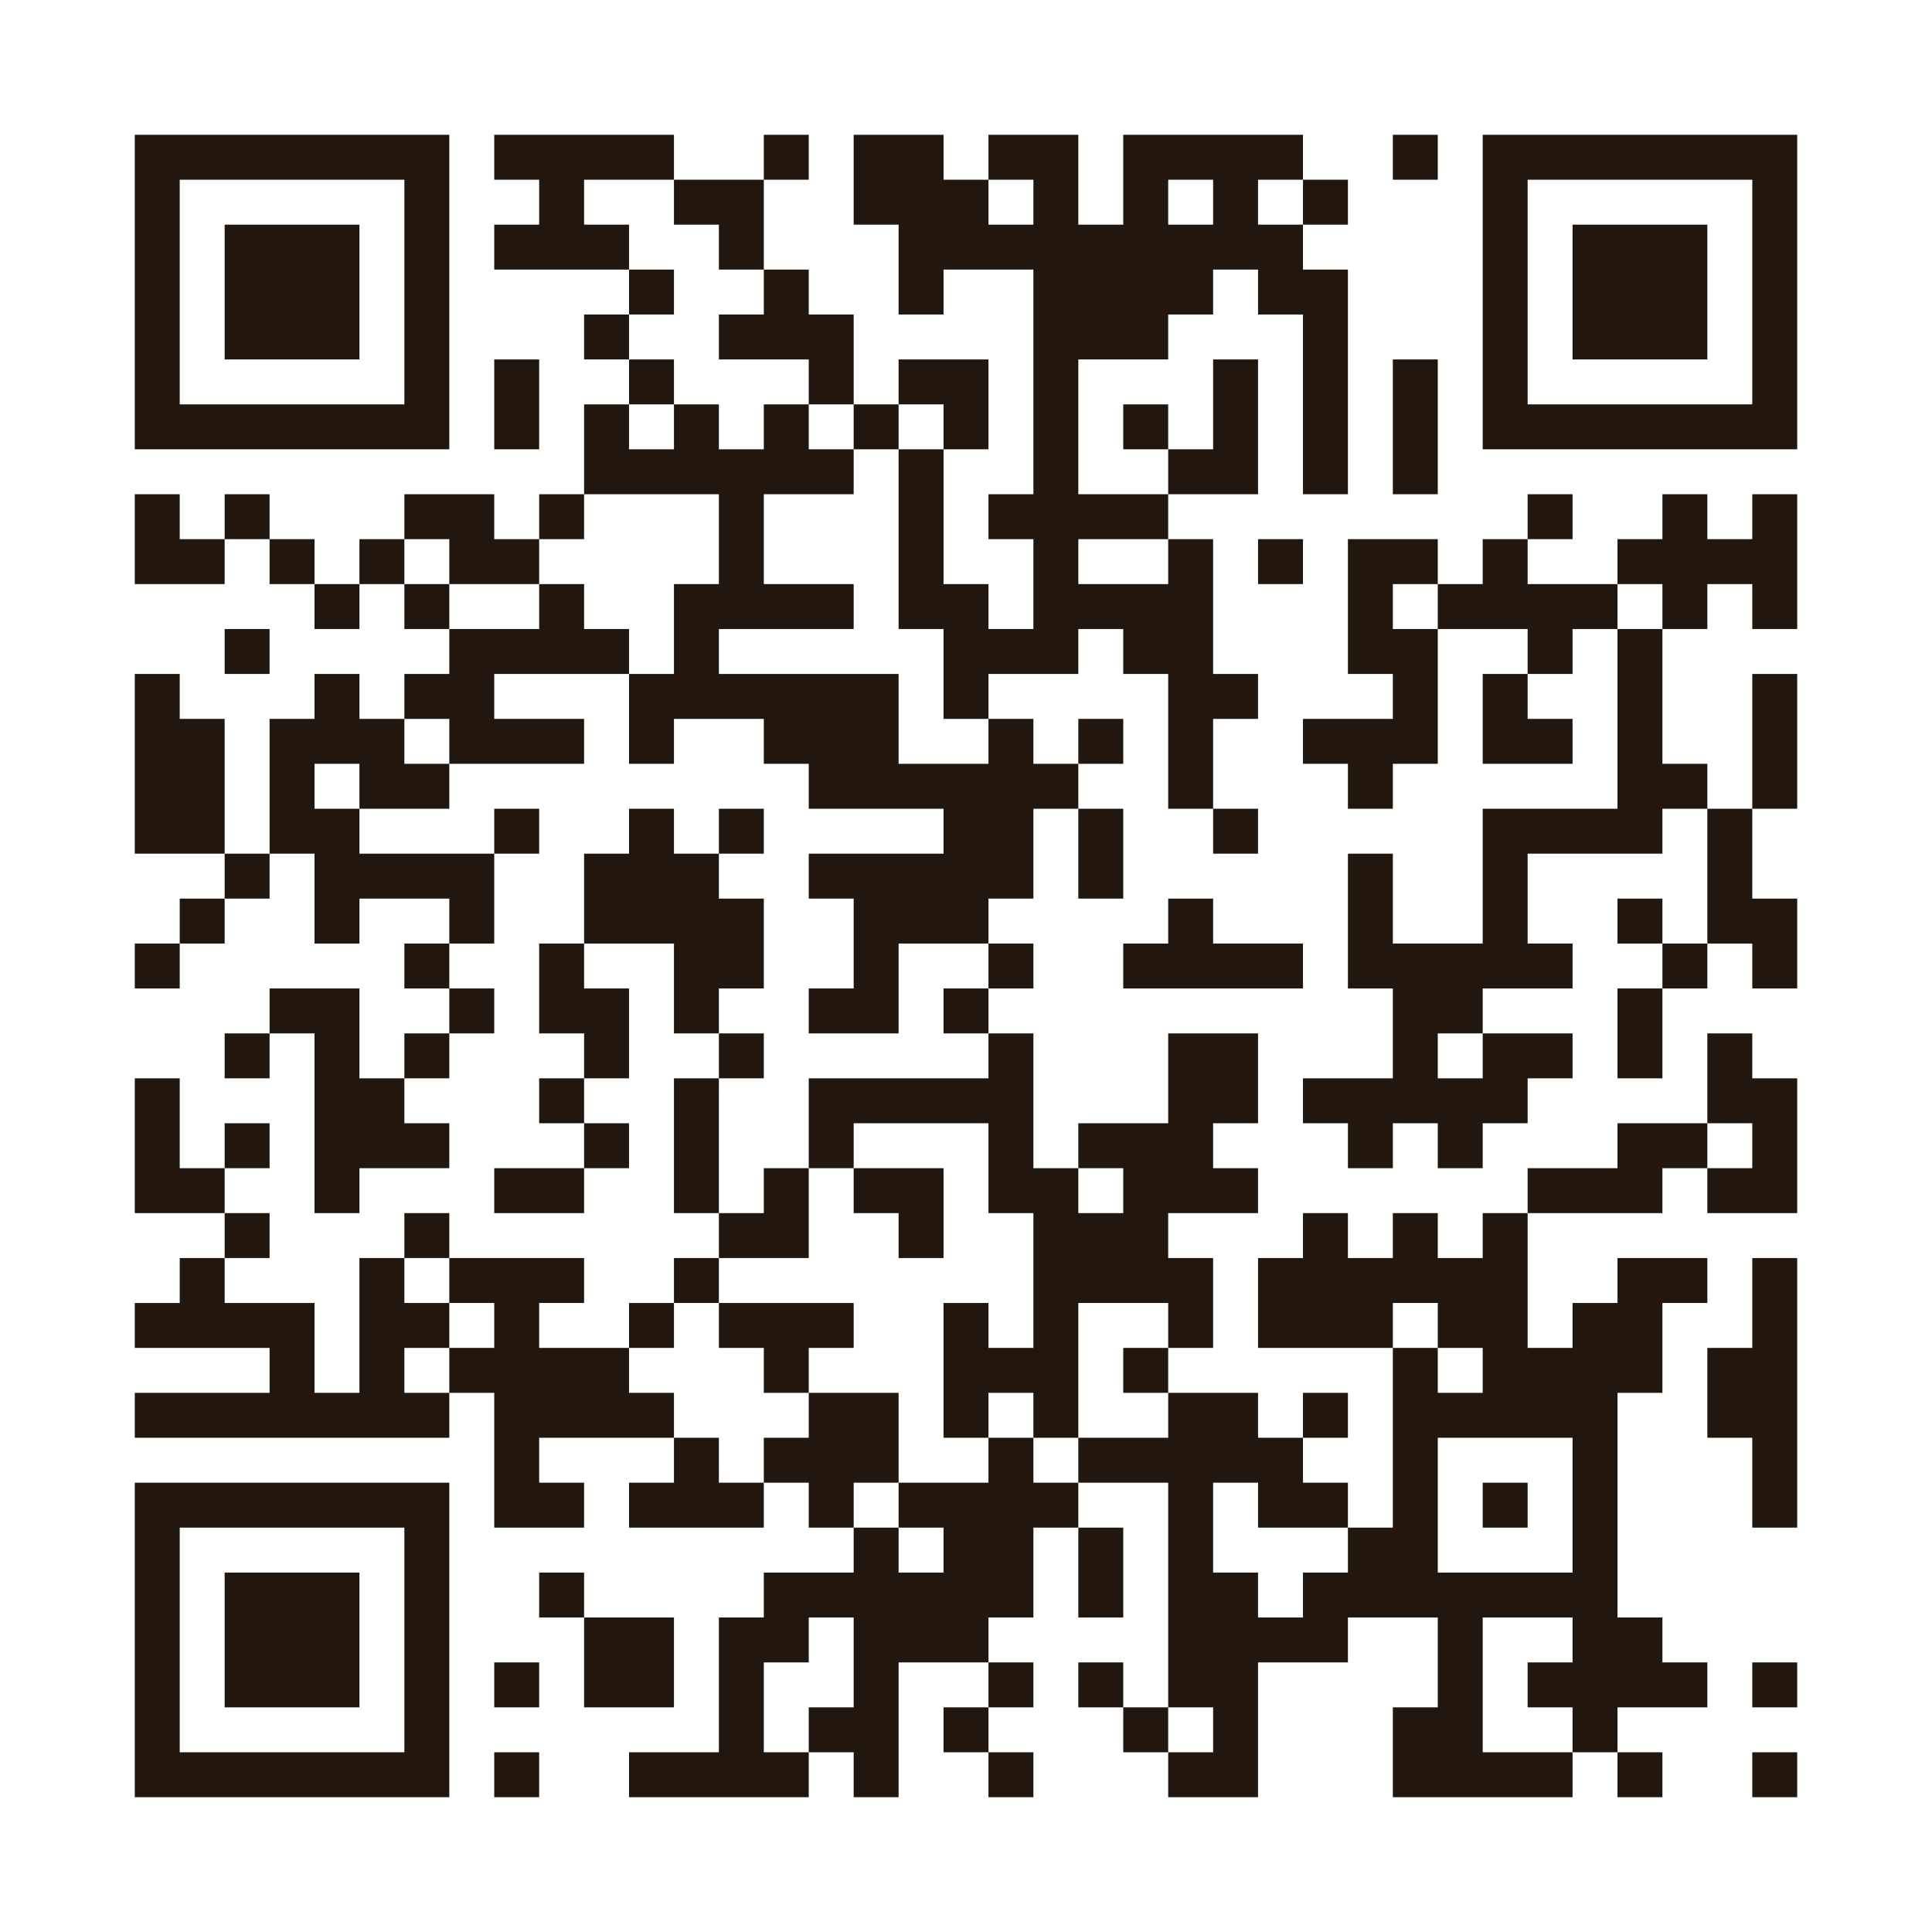
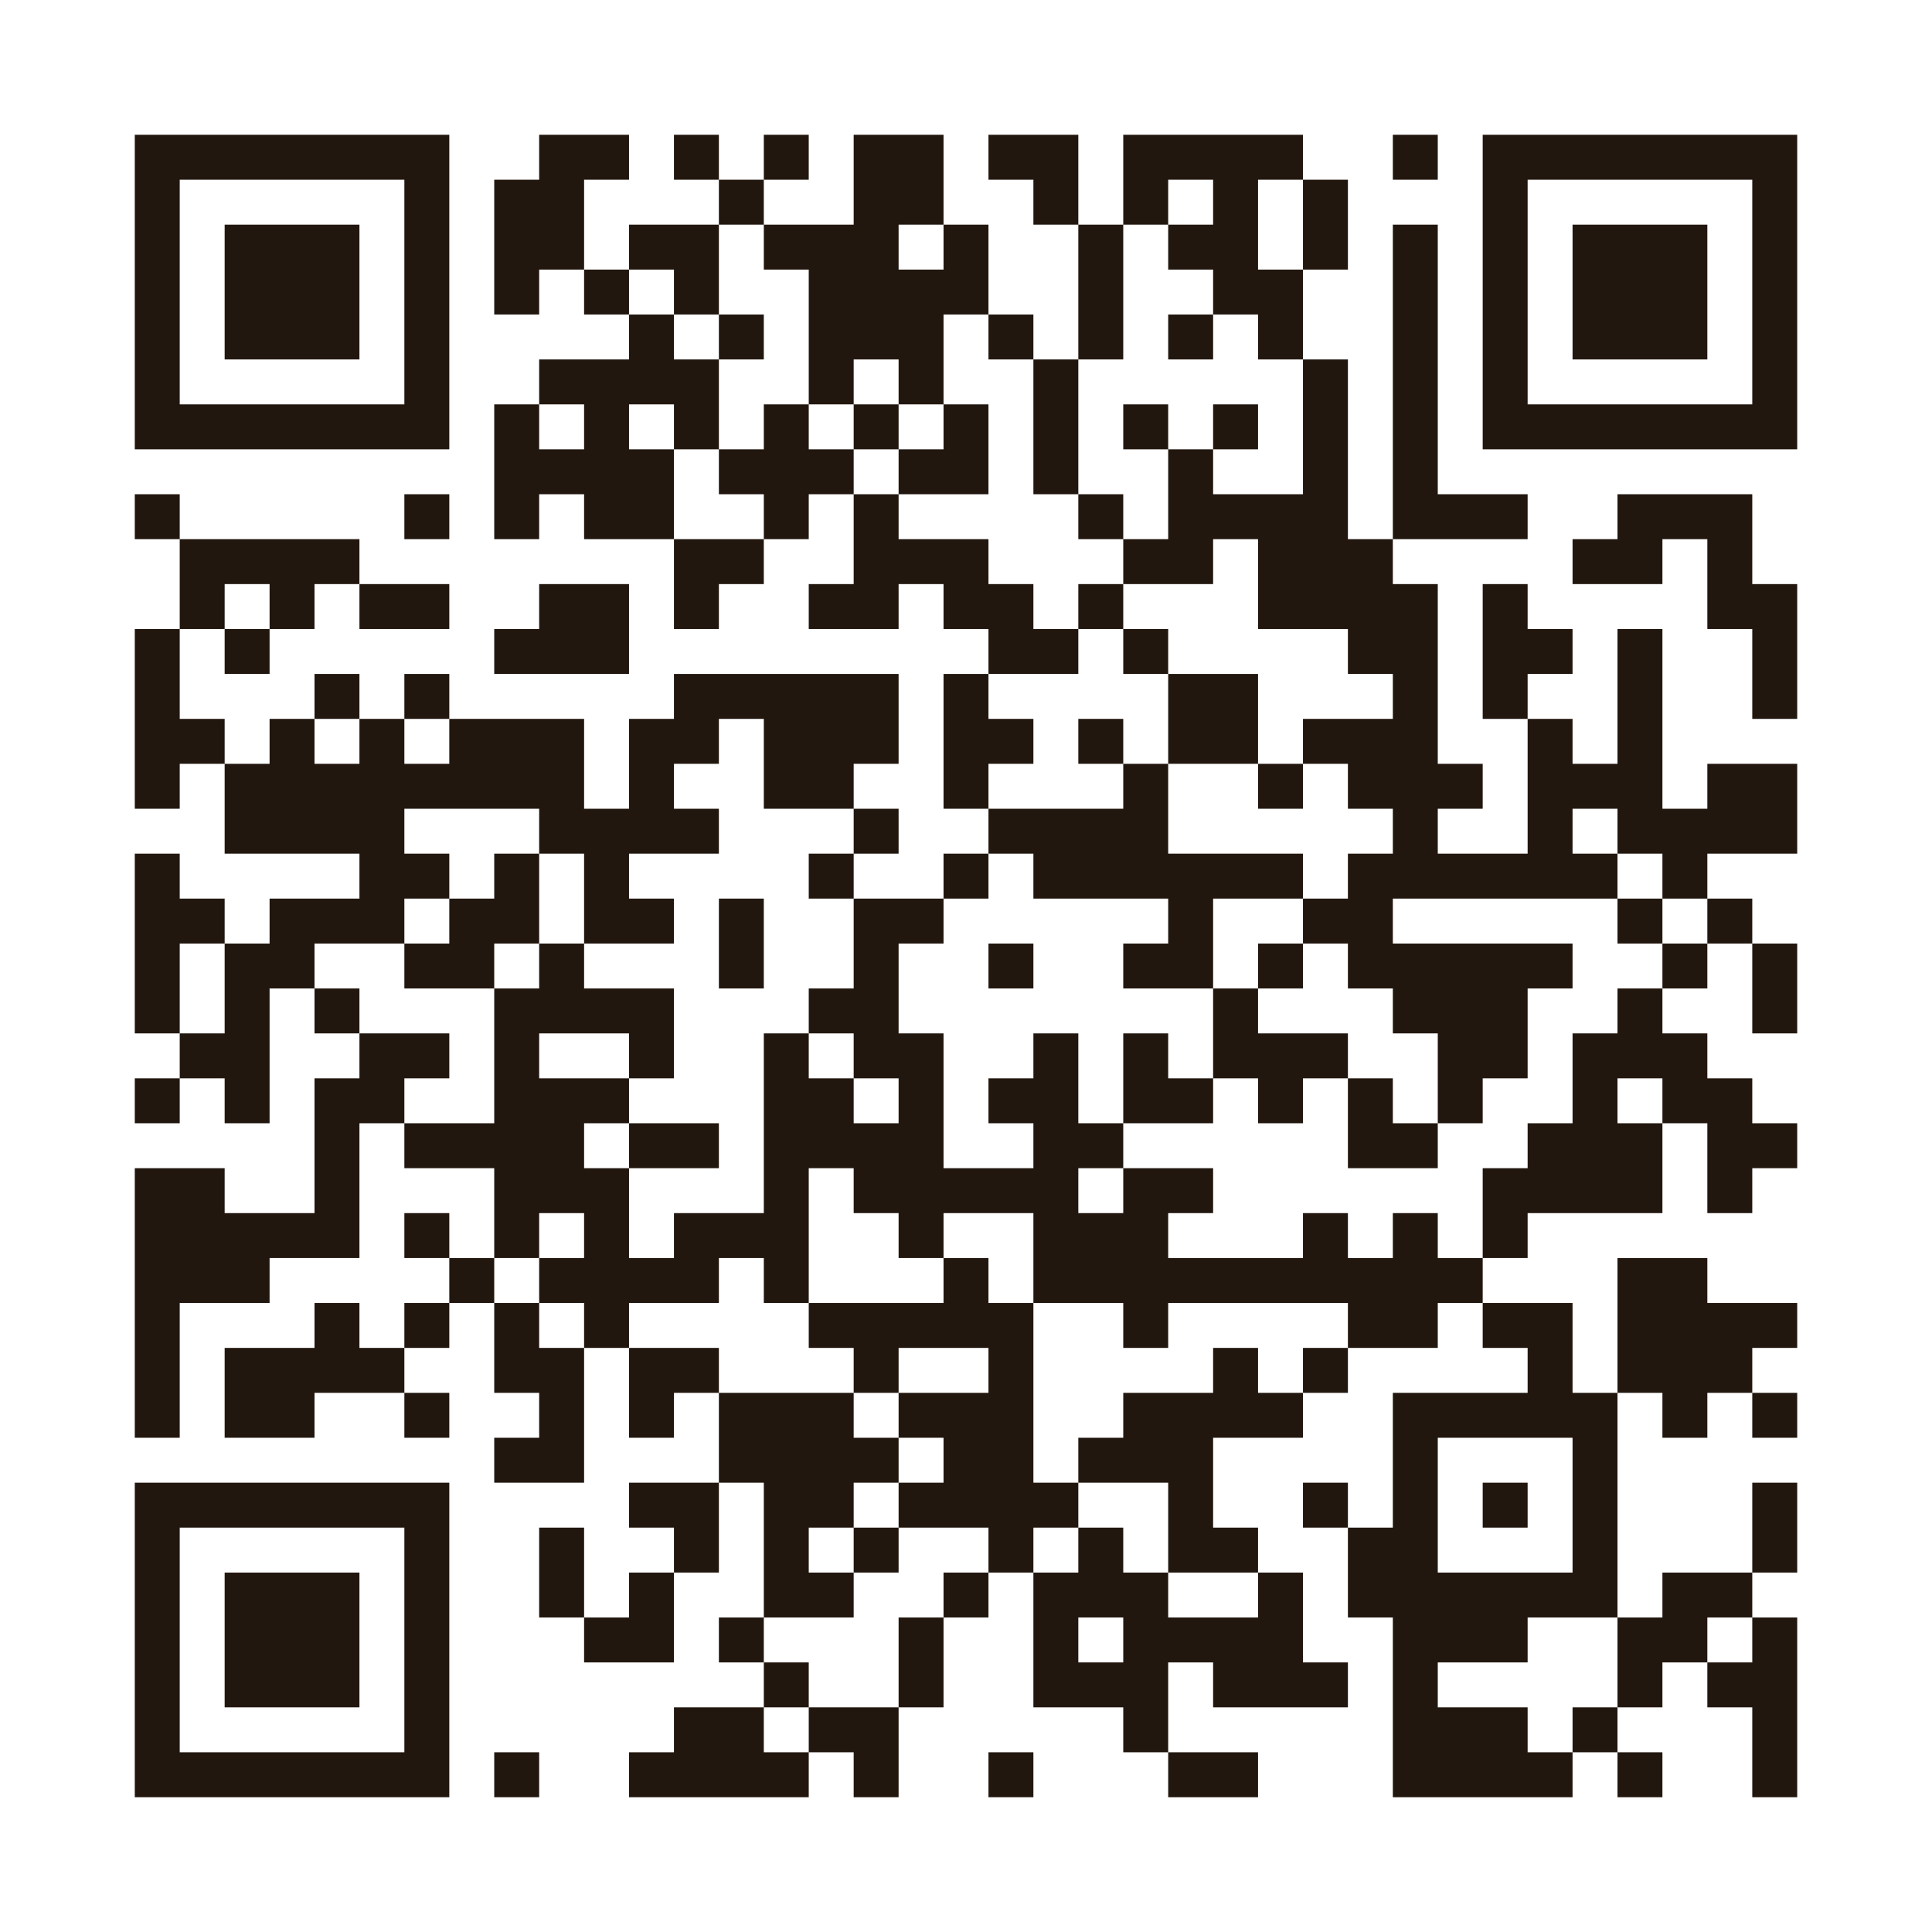
<svg xmlns="http://www.w3.org/2000/svg" width="344" height="344" class="segno">
  <g transform="scale(8)">
    <path fill="#fff" d="M0 0h43v43h-43z" />
-     <path class="qrline" stroke="#22170f" d="M3 3.5h7m1 0h4m2 0h1m1 0h2m1 0h2m1 0h4m2 0h1m1 0h7m-37 1h1m5 0h1m2 0h1m2 0h2m2 0h3m1 0h1m1 0h1m1 0h1m1 0h1m3 0h1m5 0h1m-37 1h1m1 0h3m1 0h1m1 0h3m2 0h1m3 0h9m4 0h1m1 0h3m1 0h1m-37 1h1m1 0h3m1 0h1m4 0h1m2 0h1m2 0h1m2 0h4m1 0h2m3 0h1m1 0h3m1 0h1m-37 1h1m1 0h3m1 0h1m3 0h1m2 0h3m4 0h3m3 0h1m3 0h1m1 0h3m1 0h1m-37 1h1m5 0h1m1 0h1m2 0h1m3 0h1m1 0h2m1 0h1m3 0h1m1 0h1m1 0h1m1 0h1m5 0h1m-37 1h7m1 0h1m1 0h1m1 0h1m1 0h1m1 0h1m1 0h1m1 0h1m1 0h1m1 0h1m1 0h1m1 0h1m1 0h7m-27 1h6m1 0h1m2 0h1m2 0h2m1 0h1m1 0h1m-29 1h1m1 0h1m3 0h2m1 0h1m3 0h1m3 0h1m1 0h4m8 0h1m2 0h1m1 0h1m-37 1h2m1 0h1m1 0h1m1 0h2m4 0h1m3 0h1m2 0h1m2 0h1m1 0h1m1 0h2m1 0h1m2 0h4m-33 1h1m1 0h1m2 0h1m2 0h4m1 0h2m1 0h4m3 0h1m1 0h4m1 0h1m1 0h1m-35 1h1m4 0h4m1 0h1m5 0h3m1 0h2m3 0h2m2 0h1m1 0h1m-34 1h1m3 0h1m1 0h2m3 0h6m1 0h1m4 0h2m3 0h1m1 0h1m2 0h1m2 0h1m-37 1h2m1 0h3m1 0h3m1 0h1m2 0h3m2 0h1m1 0h1m1 0h1m2 0h3m1 0h2m1 0h1m2 0h1m-37 1h2m1 0h1m1 0h2m8 0h6m2 0h1m3 0h1m5 0h2m1 0h1m-37 1h2m1 0h2m3 0h1m2 0h1m1 0h1m4 0h2m1 0h1m2 0h1m5 0h4m1 0h1m-34 1h1m1 0h4m2 0h3m2 0h5m1 0h1m5 0h1m2 0h1m4 0h1m-35 1h1m2 0h1m2 0h1m2 0h4m2 0h3m4 0h1m3 0h1m2 0h1m2 0h1m1 0h2m-37 1h1m5 0h1m2 0h1m2 0h2m2 0h1m2 0h1m2 0h4m1 0h5m2 0h1m1 0h1m-34 1h2m2 0h1m1 0h2m1 0h1m2 0h2m1 0h1m9 0h2m3 0h1m-32 1h1m1 0h1m1 0h1m3 0h1m2 0h1m5 0h1m3 0h2m3 0h1m1 0h2m1 0h1m1 0h1m-36 1h1m3 0h2m3 0h1m2 0h1m2 0h5m3 0h2m1 0h5m4 0h2m-37 1h1m1 0h1m1 0h3m3 0h1m1 0h1m2 0h1m3 0h1m1 0h3m3 0h1m1 0h1m3 0h2m1 0h1m-37 1h2m2 0h1m3 0h2m2 0h1m1 0h1m1 0h2m1 0h2m1 0h3m6 0h3m1 0h2m-35 1h1m3 0h1m6 0h2m2 0h1m2 0h3m3 0h1m1 0h1m1 0h1m-30 1h1m3 0h1m1 0h3m2 0h1m7 0h4m1 0h6m2 0h2m1 0h1m-37 1h4m1 0h2m1 0h1m2 0h1m1 0h3m2 0h1m1 0h1m2 0h1m1 0h3m1 0h2m1 0h2m2 0h1m-34 1h1m1 0h1m1 0h4m3 0h1m3 0h3m1 0h1m5 0h1m1 0h4m1 0h2m-37 1h7m1 0h4m3 0h2m1 0h1m1 0h1m2 0h2m1 0h1m1 0h5m2 0h2m-29 1h1m3 0h1m1 0h3m2 0h1m1 0h5m2 0h1m3 0h1m3 0h1m-37 1h7m1 0h2m1 0h3m1 0h1m1 0h4m2 0h1m1 0h2m1 0h1m1 0h1m1 0h1m3 0h1m-37 1h1m5 0h1m9 0h1m1 0h2m1 0h1m1 0h1m3 0h2m3 0h1m-33 1h1m1 0h3m1 0h1m2 0h1m4 0h6m1 0h1m1 0h2m1 0h7m-33 1h1m1 0h3m1 0h1m3 0h2m1 0h2m1 0h3m4 0h4m2 0h1m2 0h2m-34 1h1m1 0h3m1 0h1m1 0h1m1 0h2m1 0h1m2 0h1m2 0h1m1 0h1m1 0h2m4 0h1m1 0h4m1 0h1m-37 1h1m5 0h1m6 0h1m1 0h2m1 0h1m3 0h1m1 0h1m3 0h2m2 0h1m-33 1h7m1 0h1m2 0h4m1 0h1m2 0h1m3 0h2m3 0h4m1 0h1m2 0h1" />
+     <path class="qrline" stroke="#22170f" d="M3 3.5h7m2 0h2m1 0h1m1 0h1m1 0h2m1 0h2m1 0h4m2 0h1m1 0h7m-37 1h1m5 0h1m1 0h2m3 0h1m2 0h2m2 0h1m1 0h1m1 0h1m1 0h1m3 0h1m5 0h1m-37 1h1m1 0h3m1 0h1m1 0h2m1 0h2m1 0h3m1 0h1m2 0h1m1 0h2m1 0h1m1 0h1m1 0h1m1 0h3m1 0h1m-37 1h1m1 0h3m1 0h1m1 0h1m1 0h1m1 0h1m2 0h4m2 0h1m2 0h2m2 0h1m1 0h1m1 0h3m1 0h1m-37 1h1m1 0h3m1 0h1m4 0h1m1 0h1m1 0h3m1 0h1m1 0h1m1 0h1m1 0h1m2 0h1m1 0h1m1 0h3m1 0h1m-37 1h1m5 0h1m2 0h4m2 0h1m1 0h1m2 0h1m5 0h1m1 0h1m1 0h1m5 0h1m-37 1h7m1 0h1m1 0h1m1 0h1m1 0h1m1 0h1m1 0h1m1 0h1m1 0h1m1 0h1m1 0h1m1 0h1m1 0h7m-29 1h4m1 0h3m1 0h2m1 0h1m2 0h1m2 0h1m1 0h1m-29 1h1m5 0h1m1 0h1m1 0h2m2 0h1m1 0h1m4 0h1m1 0h4m1 0h3m2 0h3m-35 1h4m7 0h2m2 0h3m3 0h2m1 0h3m4 0h2m1 0h1m-35 1h1m1 0h1m1 0h2m2 0h2m1 0h1m2 0h2m1 0h2m1 0h1m3 0h4m1 0h1m4 0h2m-37 1h1m1 0h1m5 0h3m8 0h2m1 0h1m4 0h2m1 0h2m1 0h1m2 0h1m-37 1h1m3 0h1m1 0h1m5 0h5m1 0h1m4 0h2m3 0h1m1 0h1m2 0h1m2 0h1m-37 1h2m1 0h1m1 0h1m1 0h3m1 0h2m1 0h3m1 0h2m1 0h1m1 0h2m1 0h3m2 0h1m1 0h1m-34 1h1m1 0h8m1 0h1m2 0h2m2 0h1m3 0h1m2 0h1m1 0h3m1 0h3m1 0h2m-35 1h4m3 0h4m3 0h1m2 0h4m5 0h1m2 0h1m1 0h4m-37 1h1m4 0h2m1 0h1m1 0h1m4 0h1m2 0h1m1 0h6m1 0h6m1 0h1m-35 1h2m1 0h3m1 0h2m1 0h2m1 0h1m2 0h2m5 0h1m2 0h2m5 0h1m1 0h1m-36 1h1m1 0h2m2 0h2m1 0h1m3 0h1m2 0h1m2 0h1m2 0h2m1 0h1m1 0h5m2 0h1m1 0h1m-37 1h1m1 0h1m1 0h1m3 0h4m3 0h2m7 0h1m3 0h3m2 0h1m2 0h1m-36 1h2m2 0h2m1 0h1m2 0h1m2 0h1m1 0h2m2 0h1m1 0h1m1 0h3m2 0h2m1 0h3m-35 1h1m1 0h1m1 0h2m2 0h3m3 0h2m1 0h1m1 0h2m1 0h2m1 0h1m1 0h1m1 0h1m2 0h1m1 0h2m-32 1h1m1 0h4m1 0h2m1 0h4m2 0h2m5 0h2m2 0h3m1 0h2m-37 1h2m2 0h1m3 0h3m3 0h1m1 0h5m1 0h2m6 0h4m1 0h1m-36 1h5m1 0h1m1 0h1m1 0h1m1 0h3m2 0h1m2 0h3m3 0h1m1 0h1m1 0h1m-31 1h3m4 0h1m1 0h4m1 0h1m3 0h1m1 0h10m3 0h2m-35 1h1m3 0h1m1 0h1m1 0h1m1 0h1m4 0h5m2 0h1m4 0h2m1 0h2m1 0h4m-37 1h1m1 0h4m2 0h2m1 0h2m3 0h1m2 0h1m4 0h1m1 0h1m4 0h1m1 0h3m-36 1h1m1 0h2m2 0h1m2 0h1m1 0h1m1 0h3m1 0h3m2 0h4m2 0h5m1 0h1m1 0h1m-29 1h2m3 0h4m1 0h2m1 0h3m4 0h1m3 0h1m-33 1h7m4 0h2m1 0h2m1 0h4m2 0h1m2 0h1m1 0h1m1 0h1m1 0h1m3 0h1m-37 1h1m5 0h1m2 0h1m2 0h1m1 0h1m1 0h1m2 0h1m1 0h1m1 0h2m2 0h2m3 0h1m3 0h1m-37 1h1m1 0h3m1 0h1m2 0h1m1 0h1m2 0h2m2 0h1m1 0h3m2 0h1m1 0h6m1 0h2m-36 1h1m1 0h3m1 0h1m3 0h2m1 0h1m3 0h1m2 0h1m1 0h4m2 0h3m2 0h2m1 0h1m-37 1h1m1 0h3m1 0h1m7 0h1m2 0h1m2 0h3m1 0h3m1 0h1m4 0h1m1 0h2m-37 1h1m5 0h1m5 0h2m1 0h2m5 0h1m5 0h3m1 0h1m3 0h1m-37 1h7m1 0h1m2 0h4m1 0h1m2 0h1m3 0h2m3 0h4m1 0h1m2 0h1" />
  </g>
</svg>
